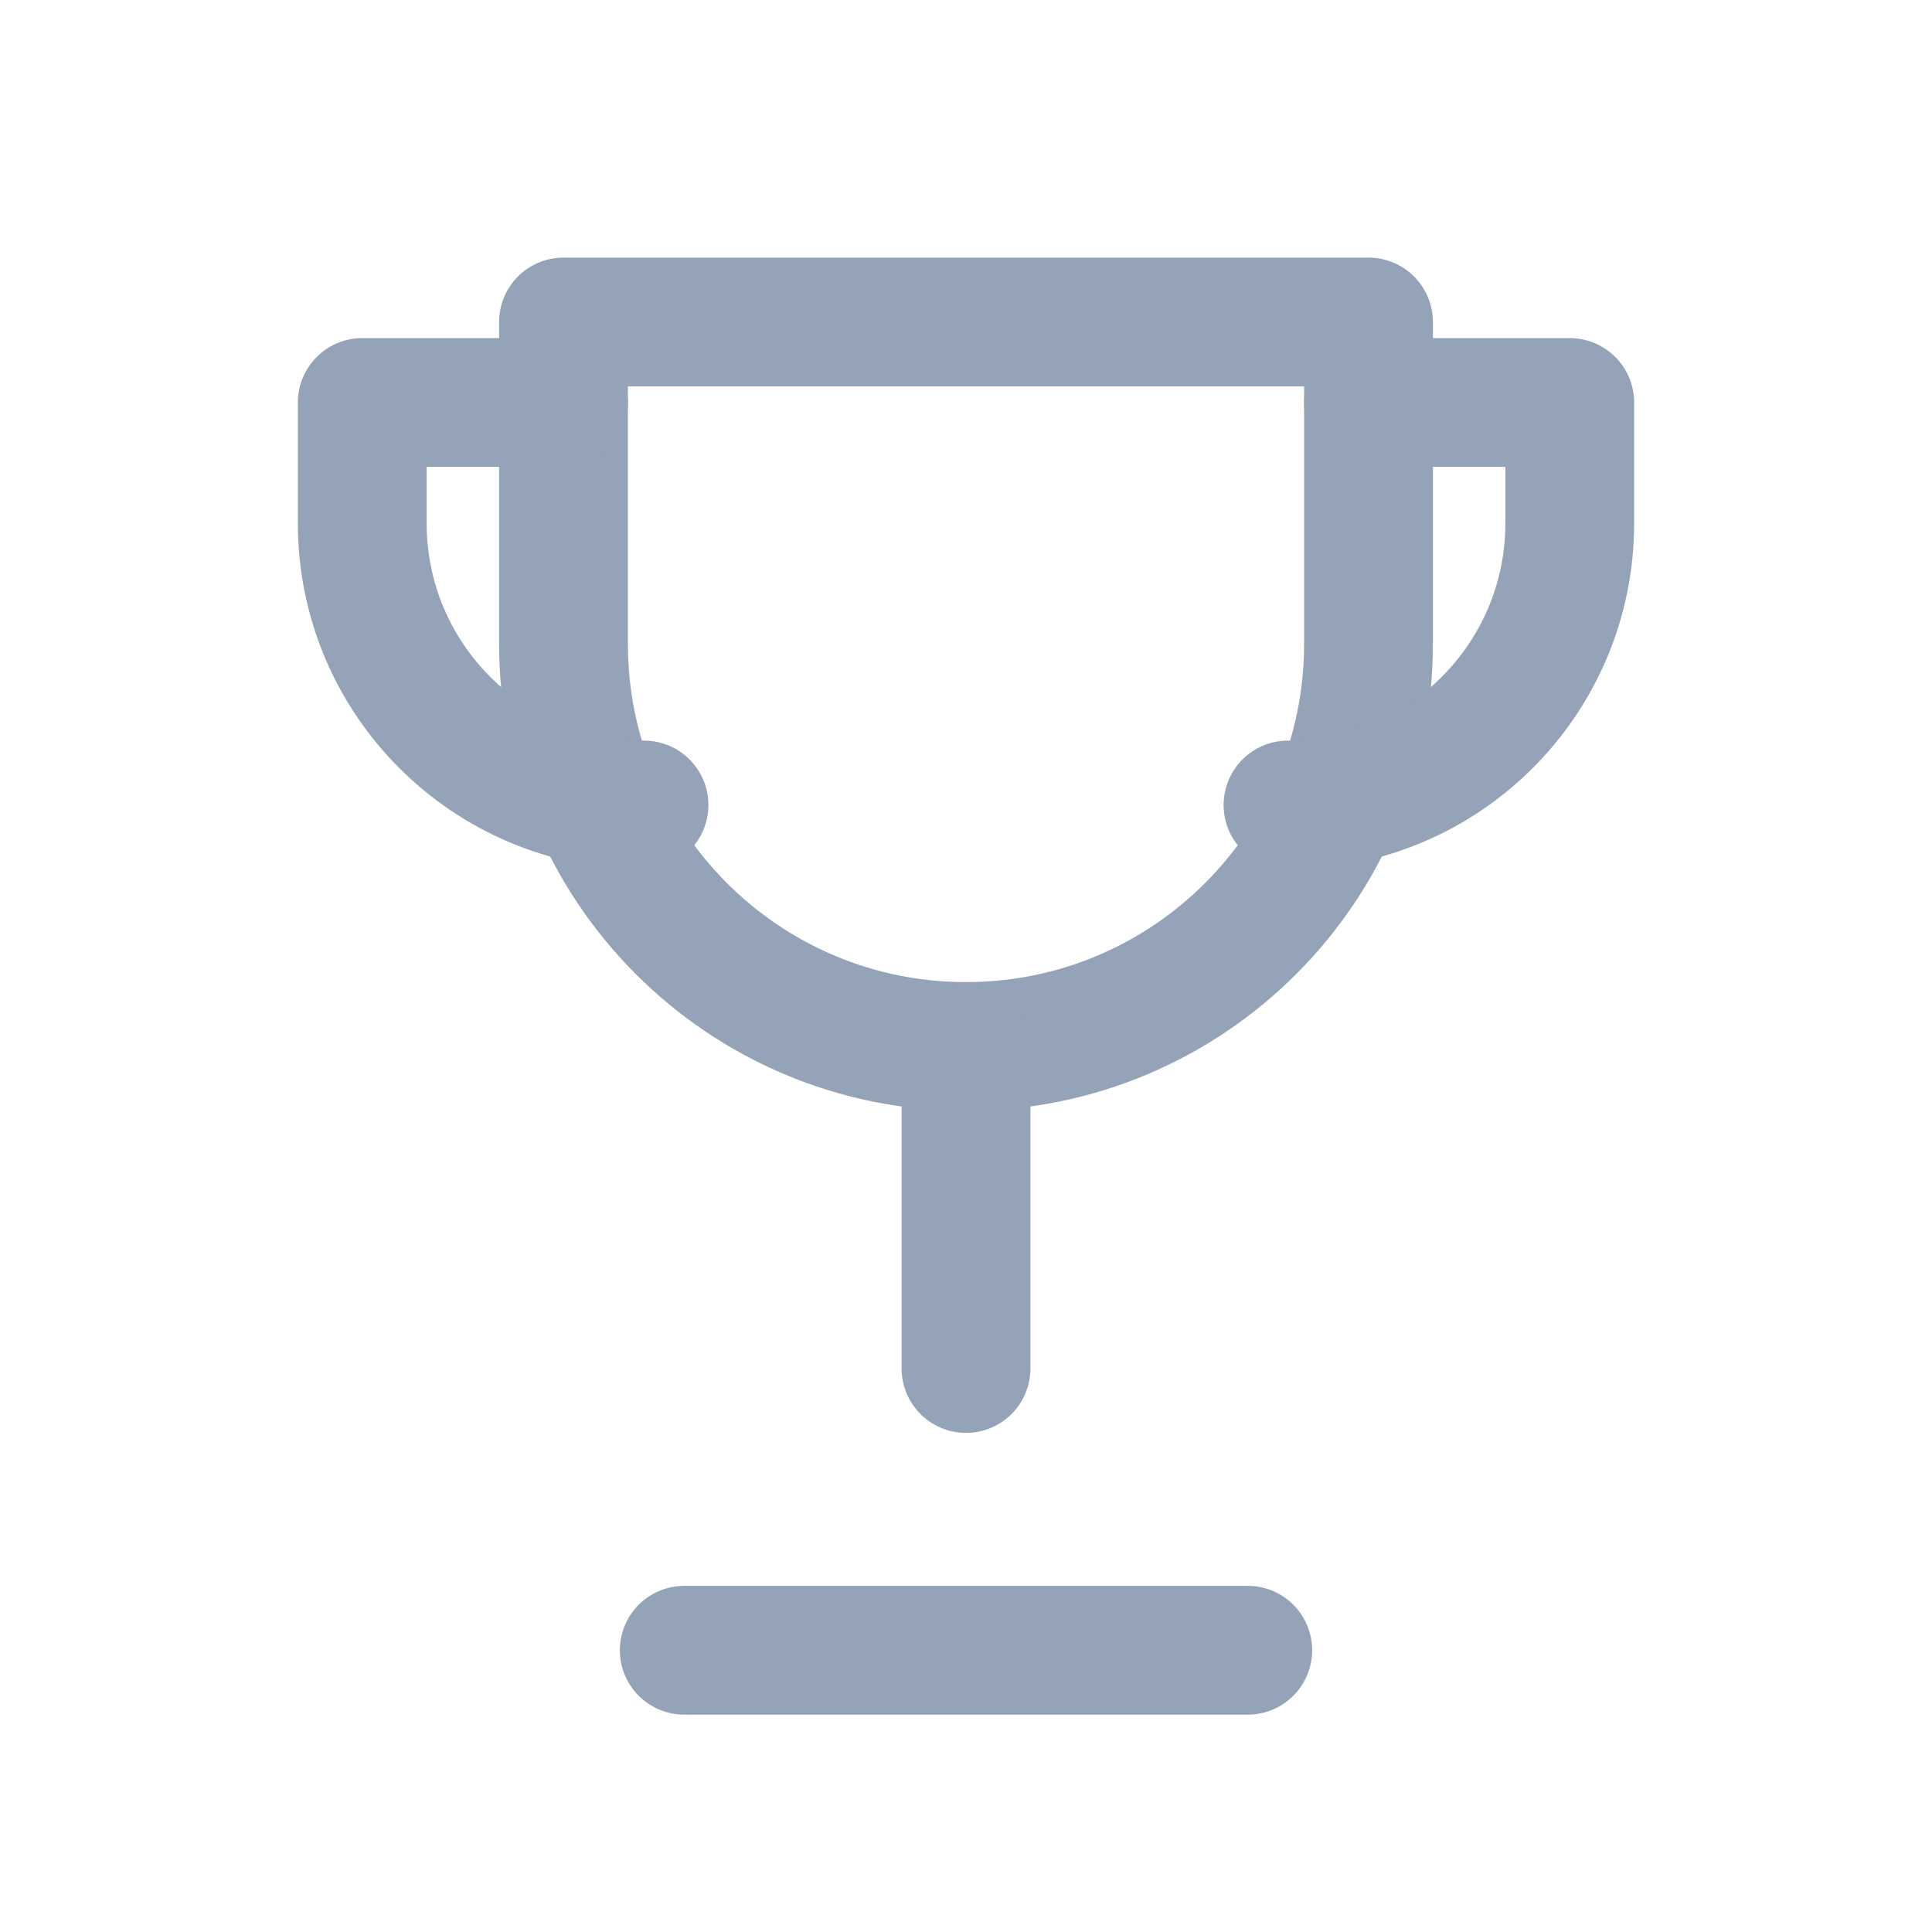
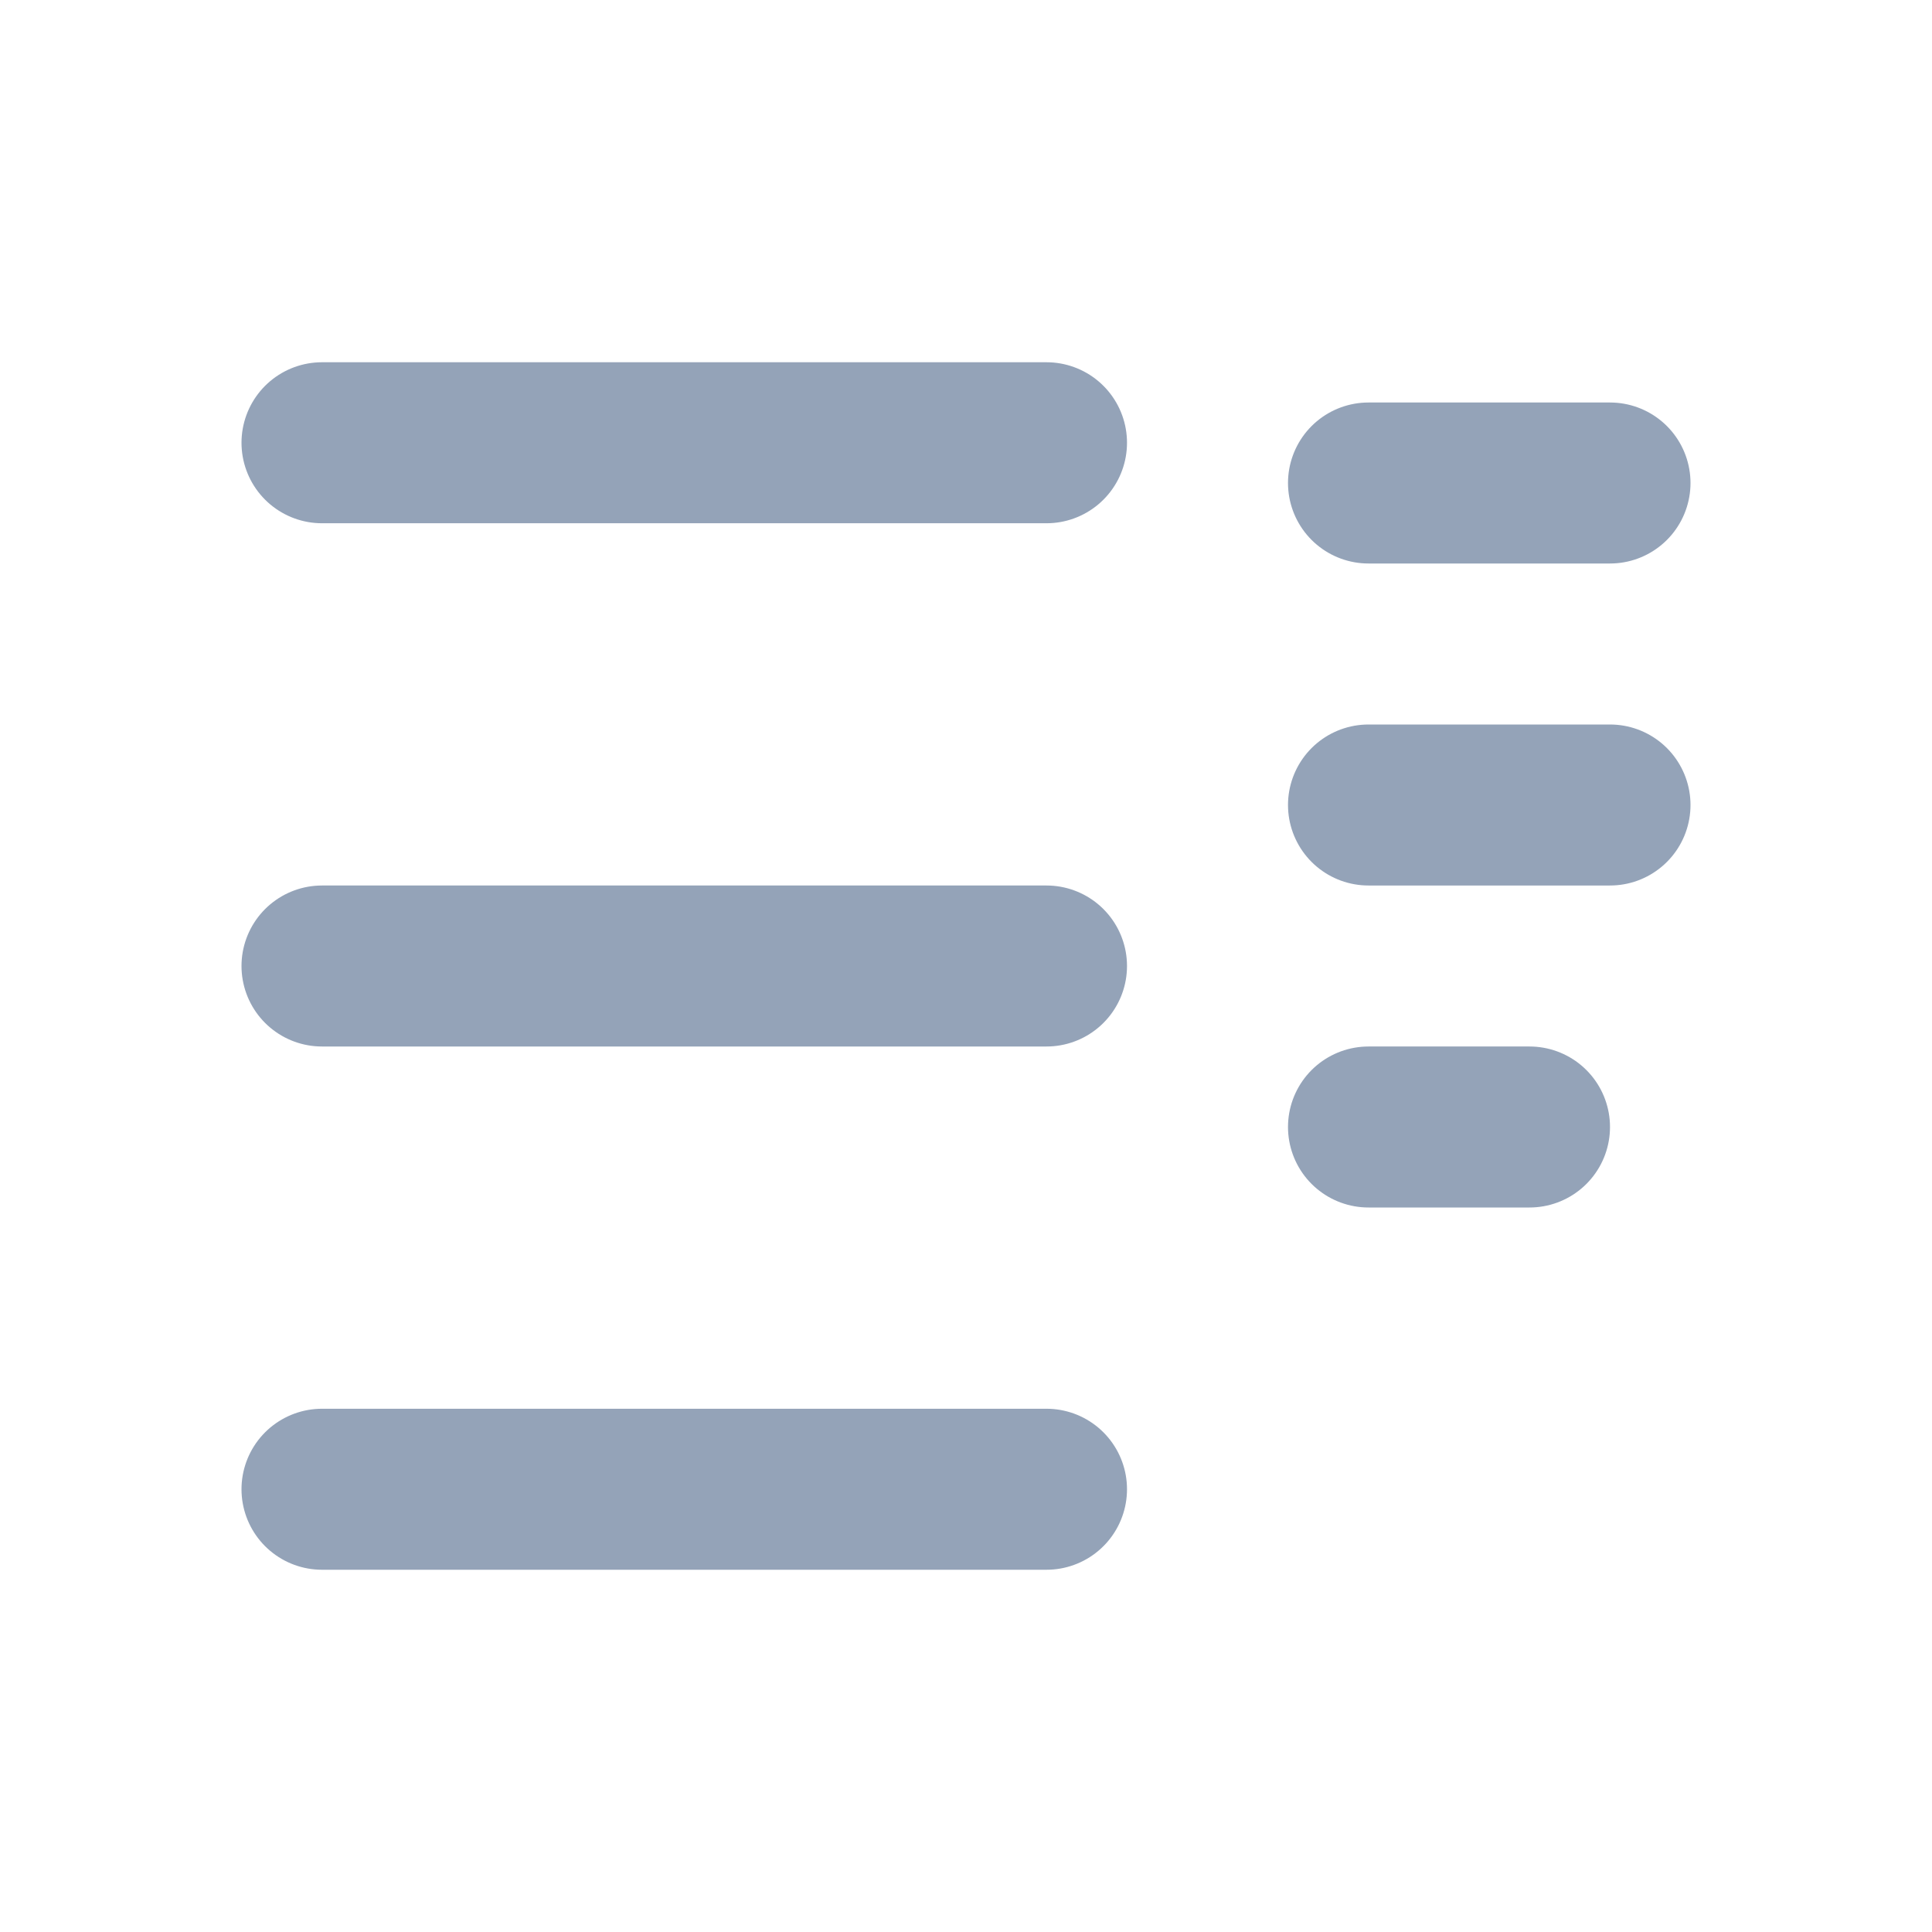
- <svg xmlns="http://www.w3.org/2000/svg" viewBox="0 0 24 24" width="24" height="24" fill="none" stroke="#94A3B8" stroke-width="1.6" stroke-linecap="round" stroke-linejoin="round">
-   <path d="M7 4h10v4a5 5 0 0 1-10 0z" />
-   <path d="M7 5H4.5v1.5A3.5 3.5 0 0 0 8 10M17 5h2.5v1.5A3.5 3.5 0 0 1 16 10M12 13v4M8.5 20.5h7" />
+ <svg xmlns="http://www.w3.org/2000/svg" viewBox="0 0 24 24" width="24" height="24" fill="none" stroke="#94A3B8" stroke-width="2" stroke-linecap="round" stroke-linejoin="round">
+   <path d="M4 5.5h9M4 12h9M4 18.5h9" />
+   <path d="M16.5 3.5v14l3 2 3-2v-14z" opacity="0" />
+   <path d="M17 6h3M17 10h3M17 14h2" />
</svg>
